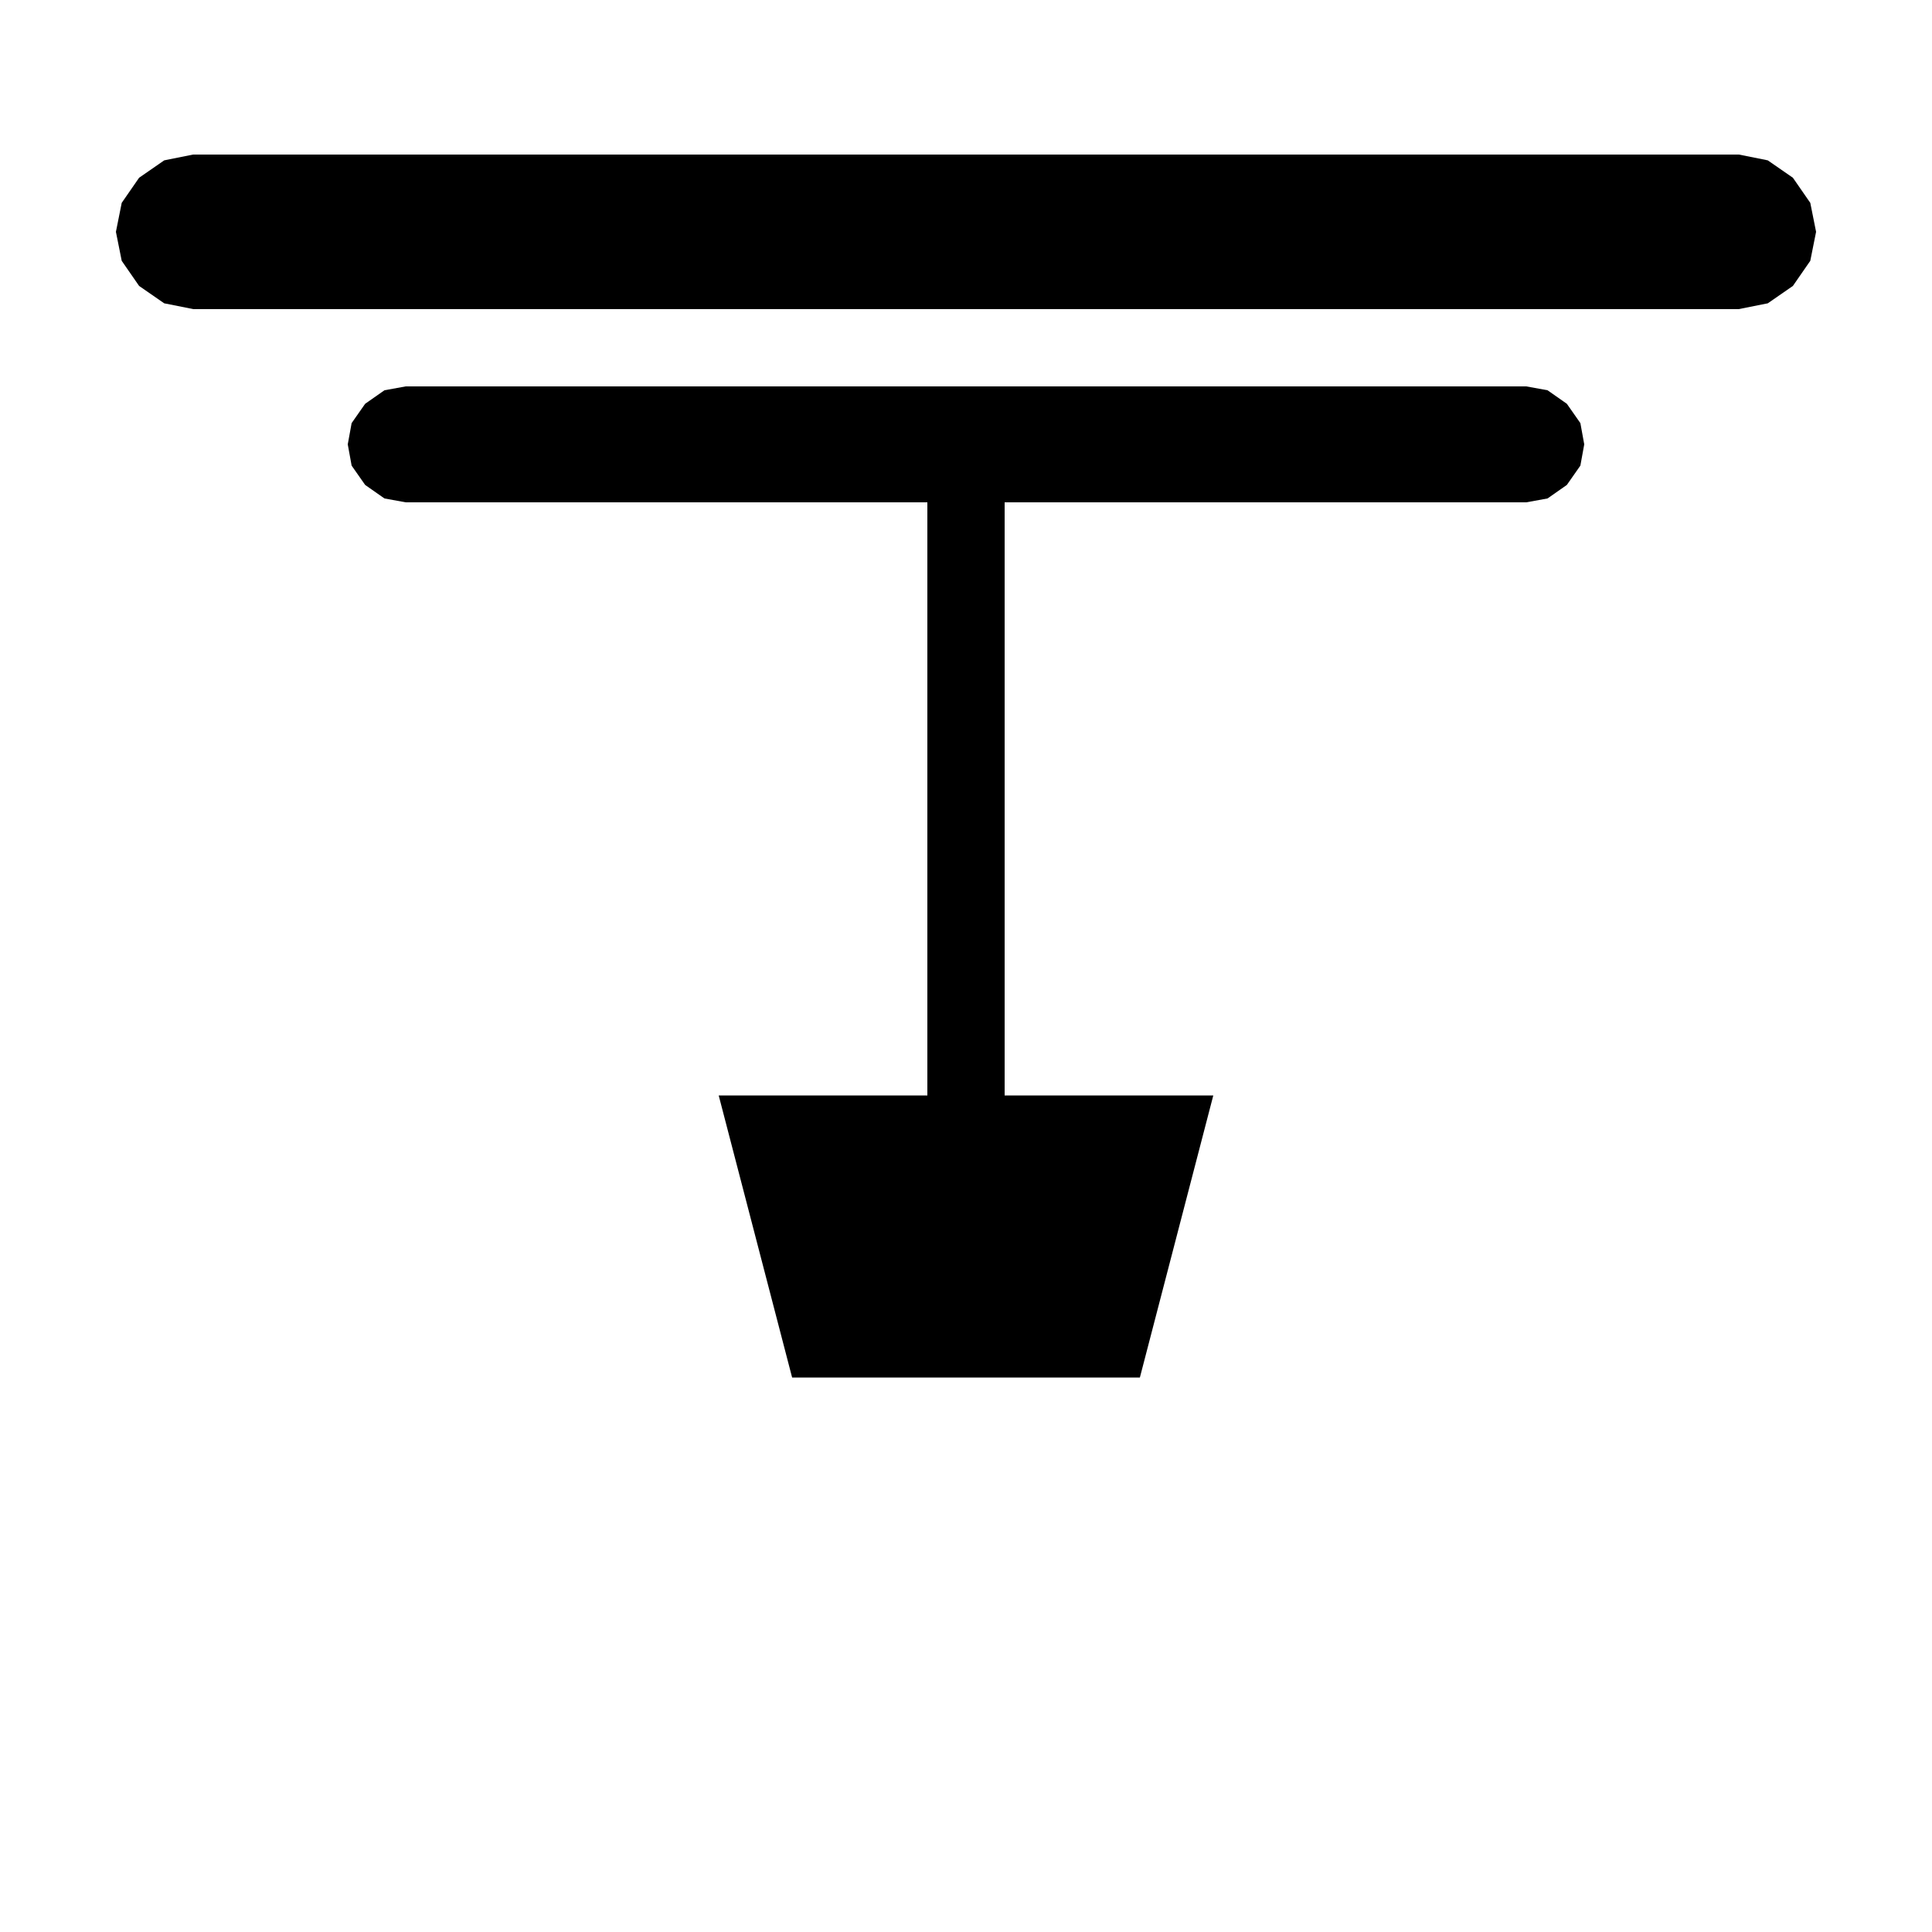
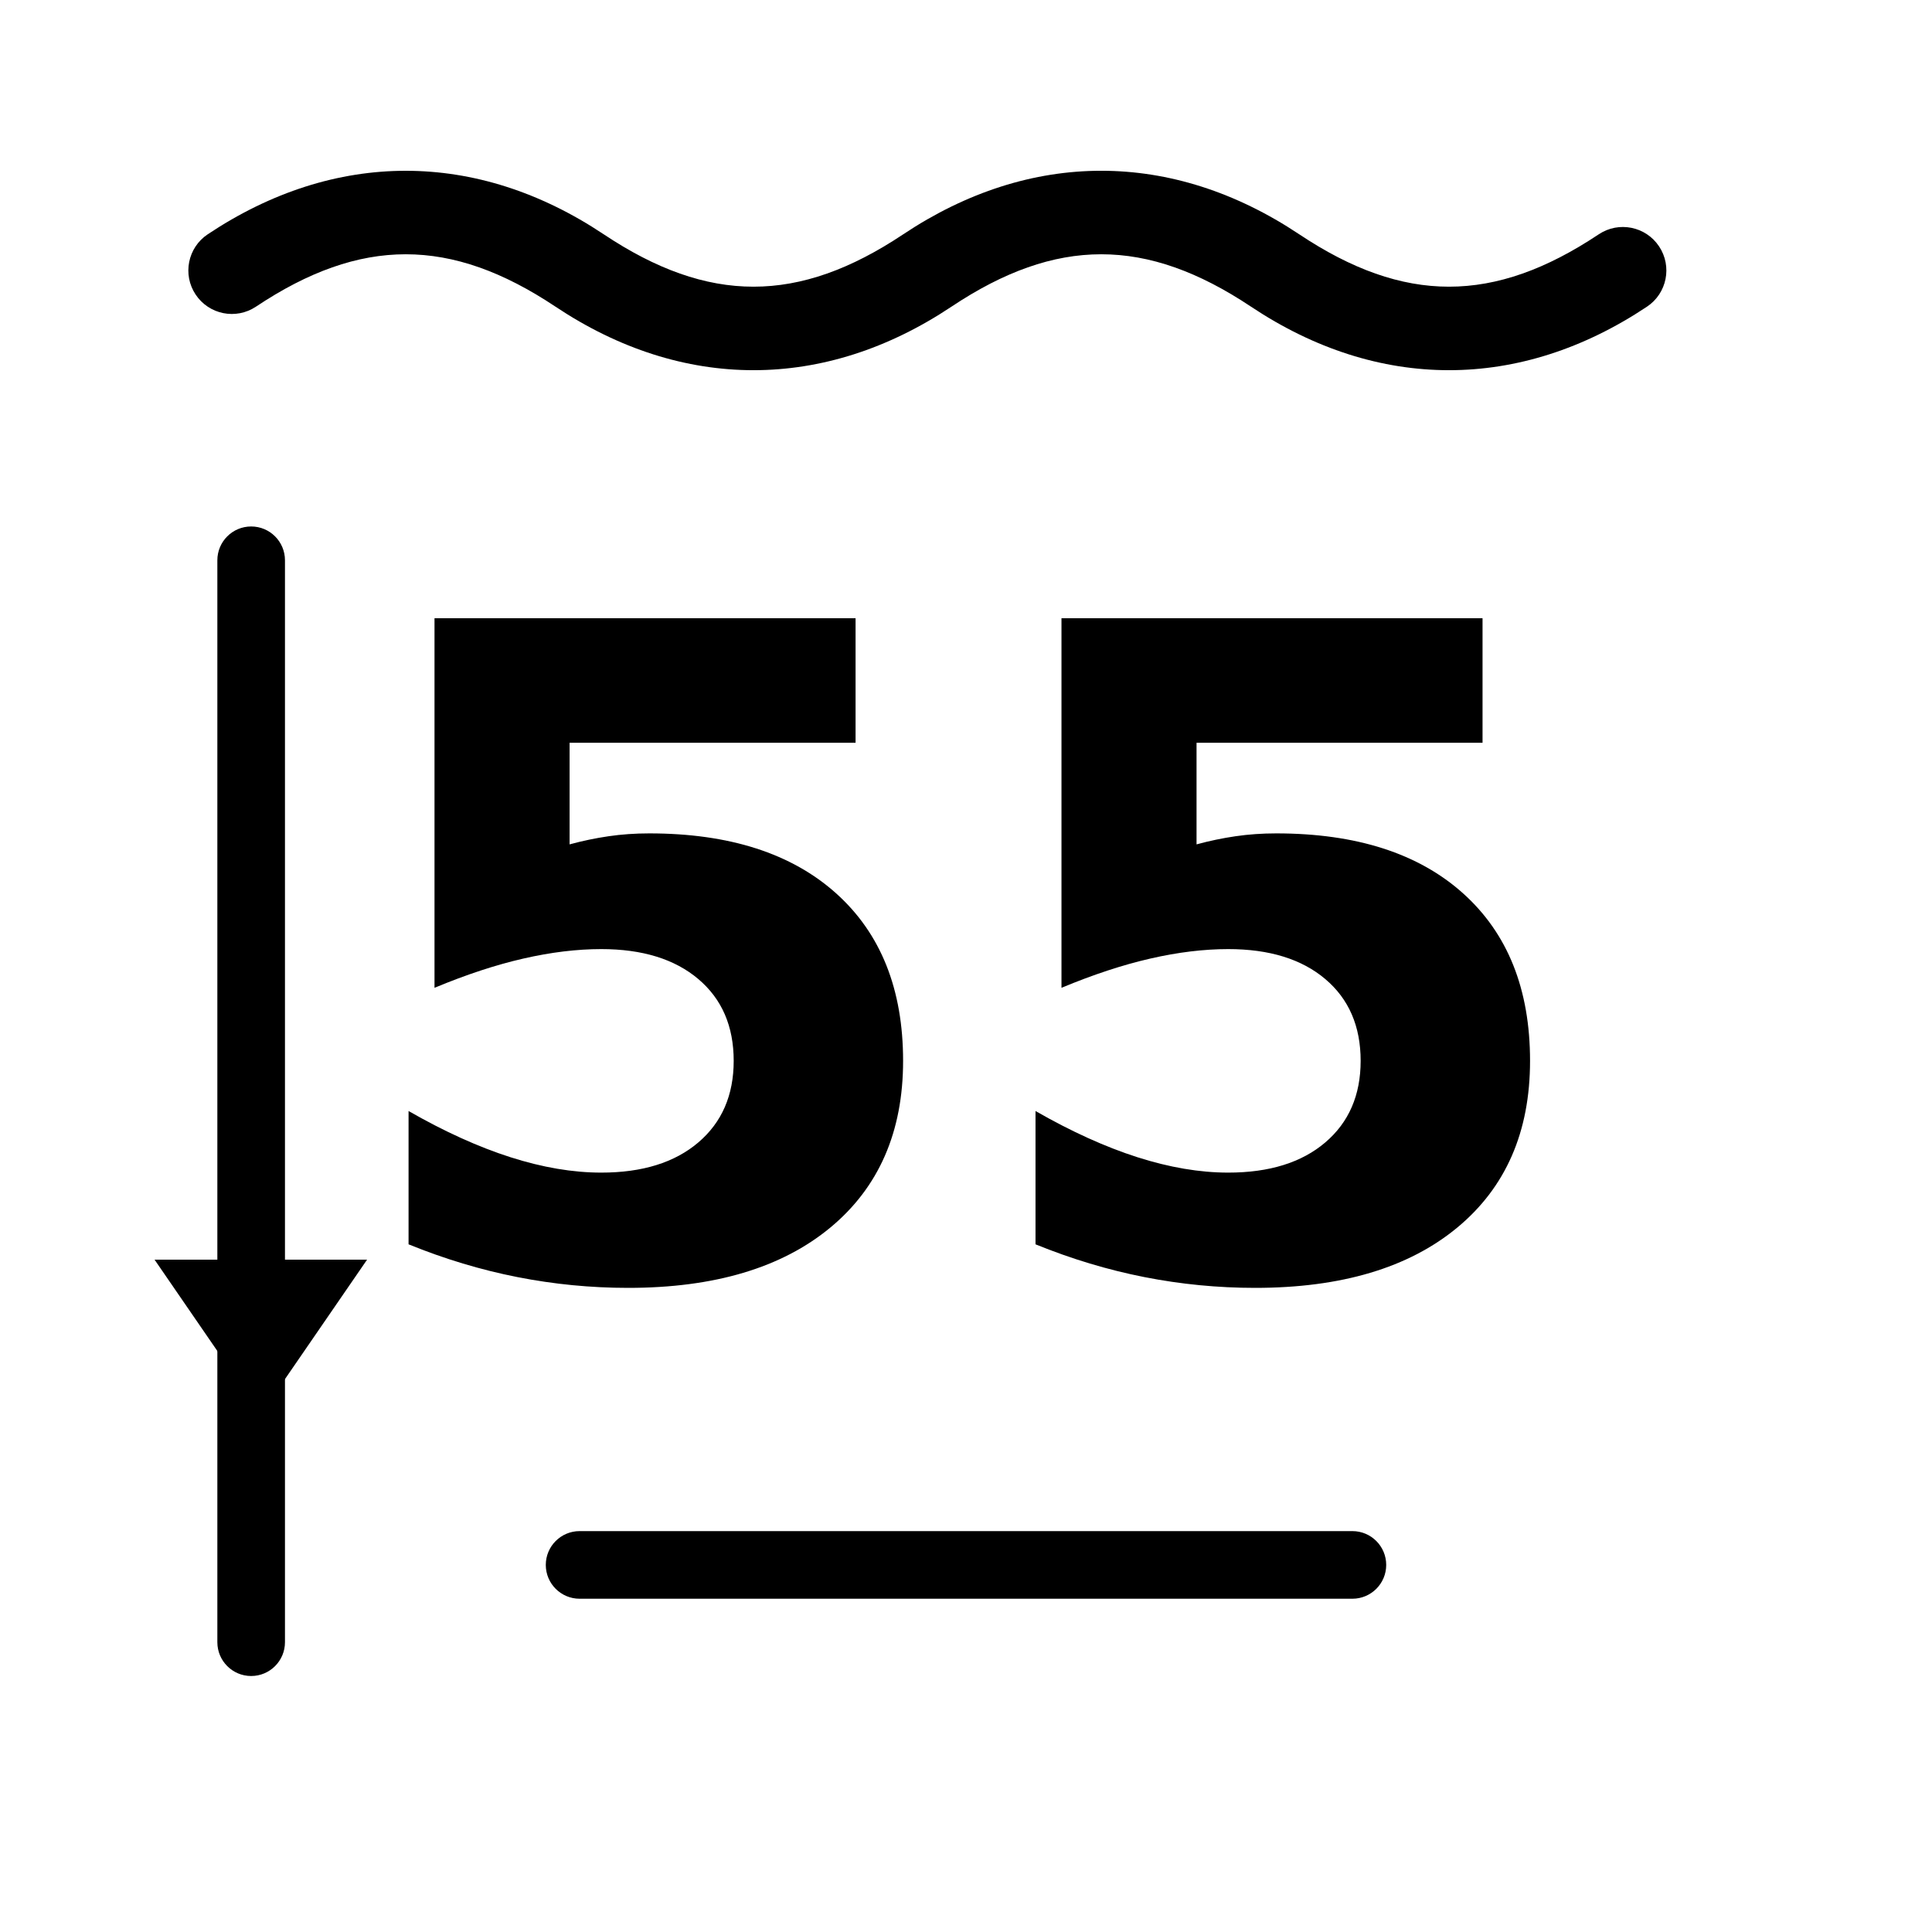
<svg xmlns="http://www.w3.org/2000/svg" viewBox="0 0 100 100" fill="currentColor">
-   <path d="M6 12L6.3 10.5L7.2 9.2L8.5 8.3L10 8L90 8L91.5 8.3L92.8 9.2L93.7 10.5L94 12L94 12L93.7 13.5L92.8 14.8L91.5 15.7L90 16L10 16L8.5 15.7L7.2 14.8L6.3 13.5L6 12ZM18 23L18.2 21.9L18.9 20.9L19.9 20.2L21 20L79 20L80.1 20.2L81.1 20.9L81.8 21.9L82 23L82 23L81.8 24.1L81.1 25.1L80.1 25.8L79 26L21 26L19.9 25.8L18.9 25.1L18.2 24.1L18 23ZM52 20L52 56.7L48 56.7L48 20ZM37.2 56.7L62.8 56.7L59 71.3L41 71.3Z" />
+   <path fill="currentColor" d="M21 8.84C17.52 8.84 14.04 9.935 10.752 12.127A2.25 2.25 0 0 0 10.127 15.248A2.25 2.25 0 0 0 13.248 15.873C18.672 12.257 23.328 12.257 28.752 15.873C35.328 20.257 42.672 20.257 49.248 15.873C54.672 12.257 59.328 12.257 64.752 15.873C71.328 20.257 78.672 20.257 85.248 15.873A2.25 2.25 0 0 0 85.873 12.752A2.25 2.25 0 0 0 82.752 12.127C77.328 15.743 72.672 15.743 67.248 12.127C60.672 7.743 53.328 7.743 46.752 12.127C41.328 15.743 36.672 15.743 31.248 12.127C27.96 9.935 24.48 8.84 21 8.84Z" />
+   <path d="M22.49 32L44.284 32L44.284 38.445L29.482 38.445L29.482 43.705C30.15 43.523 30.821 43.383 31.497 43.284C32.173 43.185 32.875 43.136 33.604 43.136C37.748 43.136 40.974 44.172 43.282 46.244C45.59 48.317 46.744 51.205 46.744 54.91C46.744 58.584 45.487 61.461 42.975 63.541C40.462 65.62 36.974 66.66 32.51 66.66C30.582 66.66 28.673 66.474 26.783 66.102C24.893 65.731 23.014 65.165 21.147 64.406L21.147 57.506C22.999 58.568 24.756 59.365 26.419 59.897C28.081 60.428 29.649 60.694 31.121 60.694C33.247 60.694 34.921 60.174 36.143 59.134C37.365 58.094 37.976 56.686 37.976 54.91C37.976 53.118 37.365 51.706 36.143 50.674C34.921 49.641 33.247 49.125 31.121 49.125C29.861 49.125 28.518 49.288 27.09 49.615C25.663 49.941 24.13 50.446 22.49 51.129Z" />
+   <path d="M54.942 32L76.736 32L76.736 38.445L61.933 38.445L61.933 43.705C62.601 43.523 63.273 43.383 63.948 43.284C64.624 43.185 65.326 43.136 66.055 43.136C70.2 43.136 73.426 44.172 75.733 46.244C78.041 48.317 79.195 51.205 79.195 54.91C79.195 58.584 77.939 61.461 75.426 63.541C72.913 65.62 69.425 66.66 64.962 66.66C63.034 66.66 61.125 66.474 59.234 66.102C57.344 65.731 55.466 65.165 53.598 64.406L53.598 57.506C55.45 58.568 57.208 59.365 58.87 59.897C60.533 60.428 62.1 60.694 63.573 60.694C65.698 60.694 67.372 60.174 68.594 59.134C69.816 58.094 70.427 56.686 70.427 54.91C70.427 53.118 69.816 51.706 68.594 50.674C67.372 49.641 65.698 49.125 63.573 49.125C62.313 49.125 60.969 49.288 59.542 49.615C58.115 49.941 56.581 50.446 54.942 51.129Z" />
+   <path fill="currentColor" d="M13 27.25A1.75 1.75 0 0 0 11.25 29L11.25 85A1.75 1.75 0 0 0 13 86.75A1.75 1.75 0 0 0 14.75 85L14.75 29A1.75 1.75 0 0 0 13 27.25Z" />
+   <path d="M8 65.2L19 65.2L13.5 73.2Z" />
+   <path fill="currentColor" d="M30 79.25A1.75 1.75 0 0 0 28.25 81A1.75 1.75 0 0 0 30 82.75L70 82.75A1.75 1.75 0 0 0 71.75 81A1.75 1.75 0 0 0 70 79.25Z" />
</svg>
